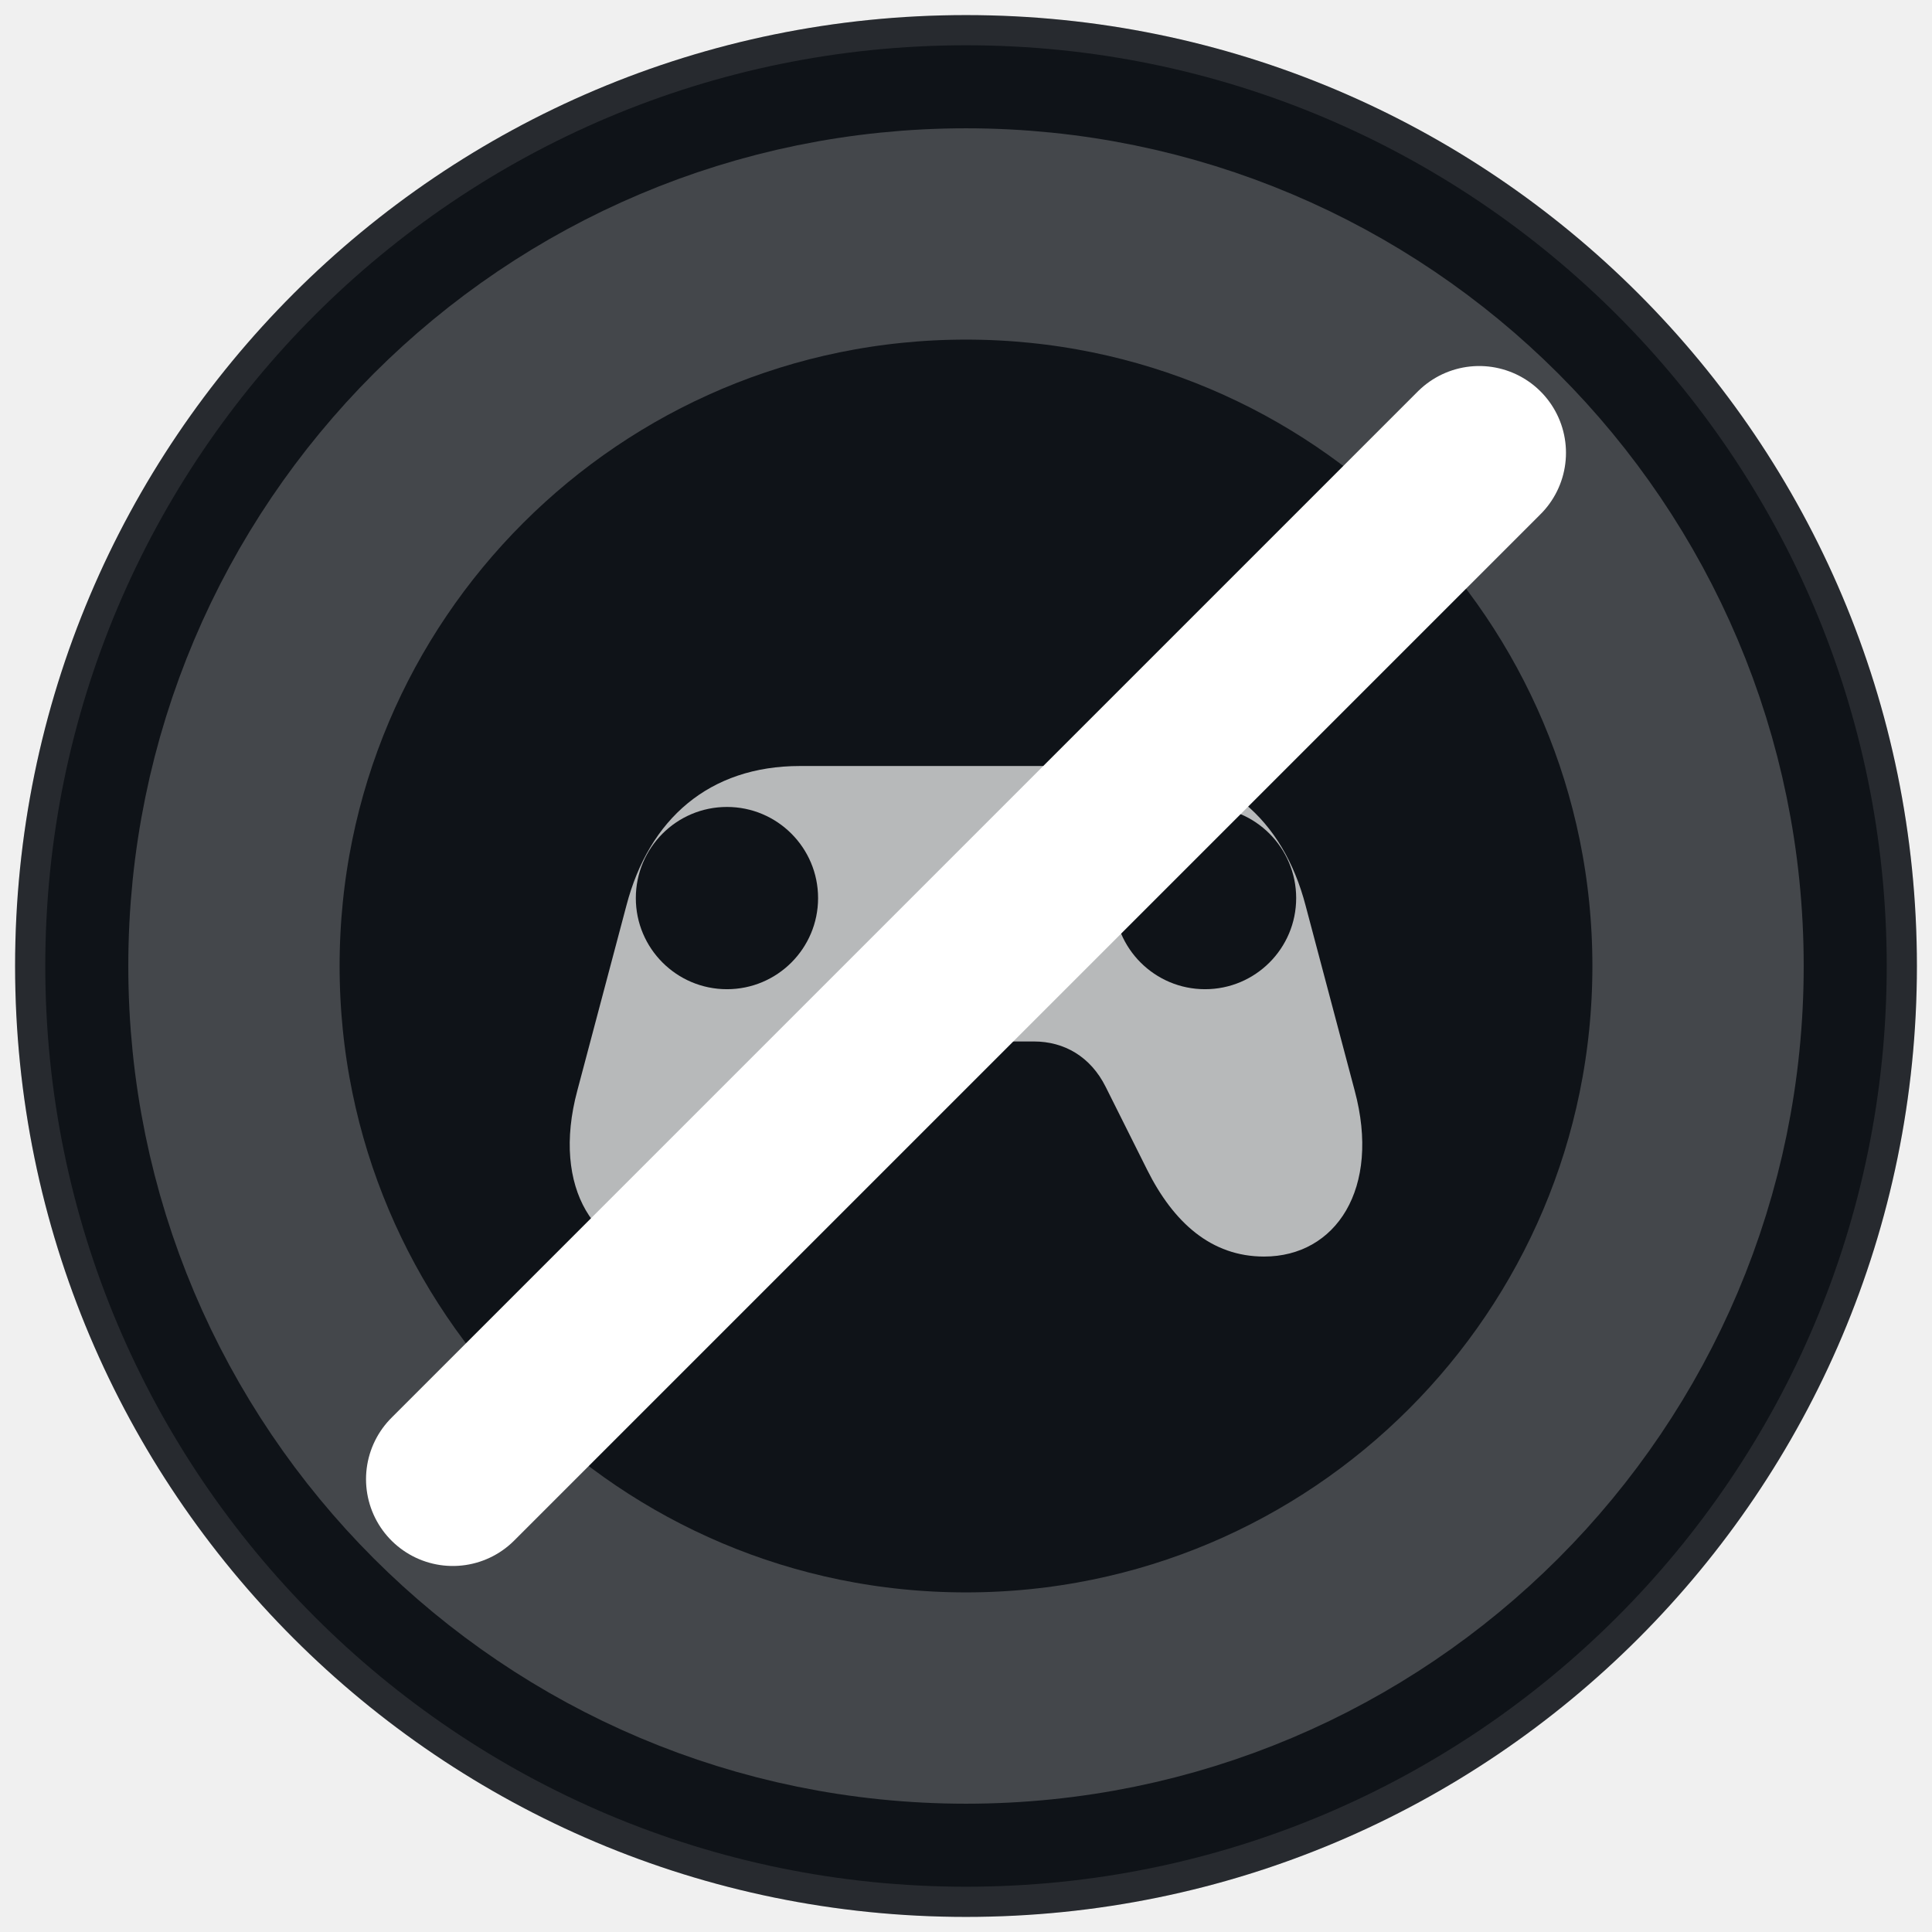
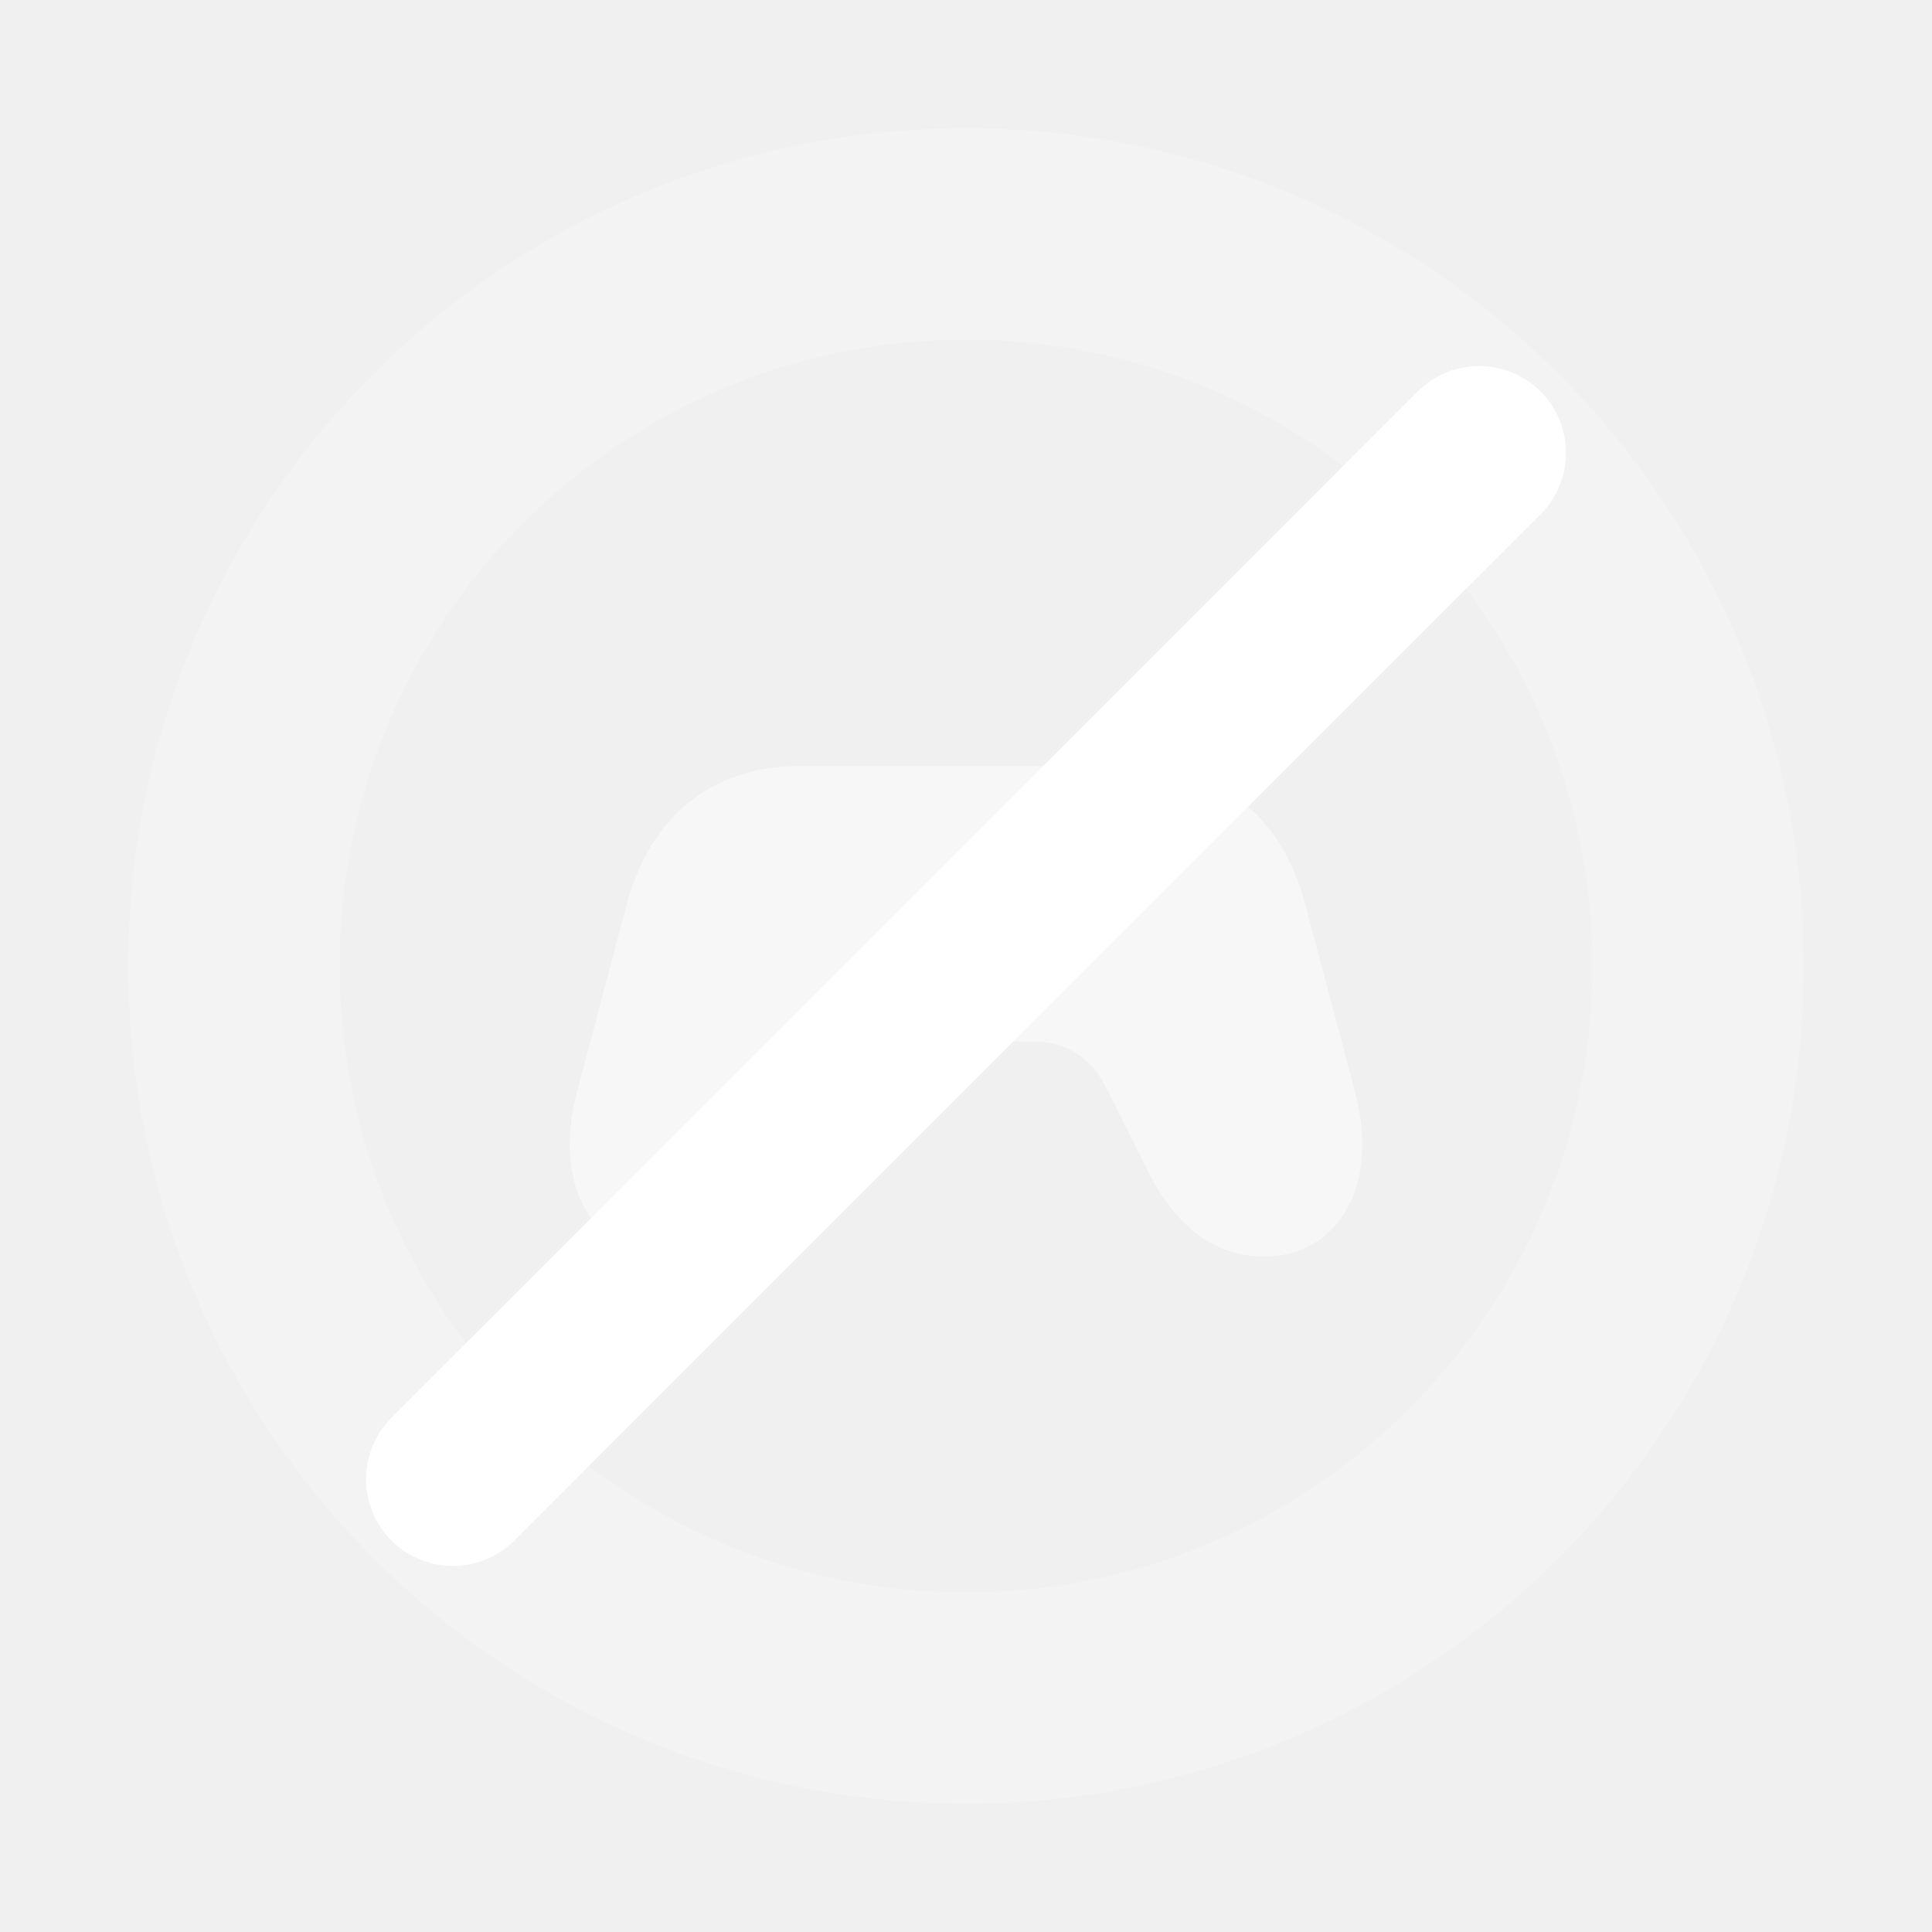
<svg xmlns="http://www.w3.org/2000/svg" viewBox="0 0 512 512" width="512" height="512">
-   <circle cx="256" cy="256" r="252" fill="#0F1318" />
-   <circle cx="256" cy="256" r="248" fill="none" stroke="#FFFFFF" stroke-opacity="0.1" stroke-width="8" />
  <circle cx="256" cy="256" r="194" fill="none" stroke="#FFFFFF" stroke-opacity="0.22" stroke-width="56" />
-   <g opacity="0.7" transform="translate(256,268) scale(0.5) translate(-256,-288)">
-     <path d="M168 158H344C392 158 424 186 436 232L462 330C476 382 452 418 414 418C386 418 366 400 352 372L330 328C322 312 308 304 292 304H220C204 304 190 312 182 328L160 372C146 400 126 418 98 418C60 418 36 382 50 330L76 232C88 186 120 158 168 158Z M81 228 a48.3 48.3 0 1 0 96.6 0 a48.3 48.3 0 1 0 -96.6 0 Z M334.4 228 a48.3 48.3 0 1 0 96.6 0 a48.3 48.3 0 1 0 -96.6 0 Z" fill="#FFFFFF" fill-rule="evenodd" />
+   <g opacity="0.45" transform="translate(256,268) scale(0.5) translate(-256,-288)">
+     <path d="M168 158H344C392 158 424 186 436 232L462 330C476 382 452 418 414 418C386 418 366 400 352 372L330 328C322 312 308 304 292 304H220C204 304 190 312 182 328L160 372C146 400 126 418 98 418C60 418 36 382 50 330L76 232C88 186 120 158 168 158Z" fill="#FFFFFF" fill-rule="evenodd" />
  </g>
  <path d="M120 392 L392 120" stroke="#FFFFFF" stroke-width="46" stroke-linecap="round" />
</svg>
